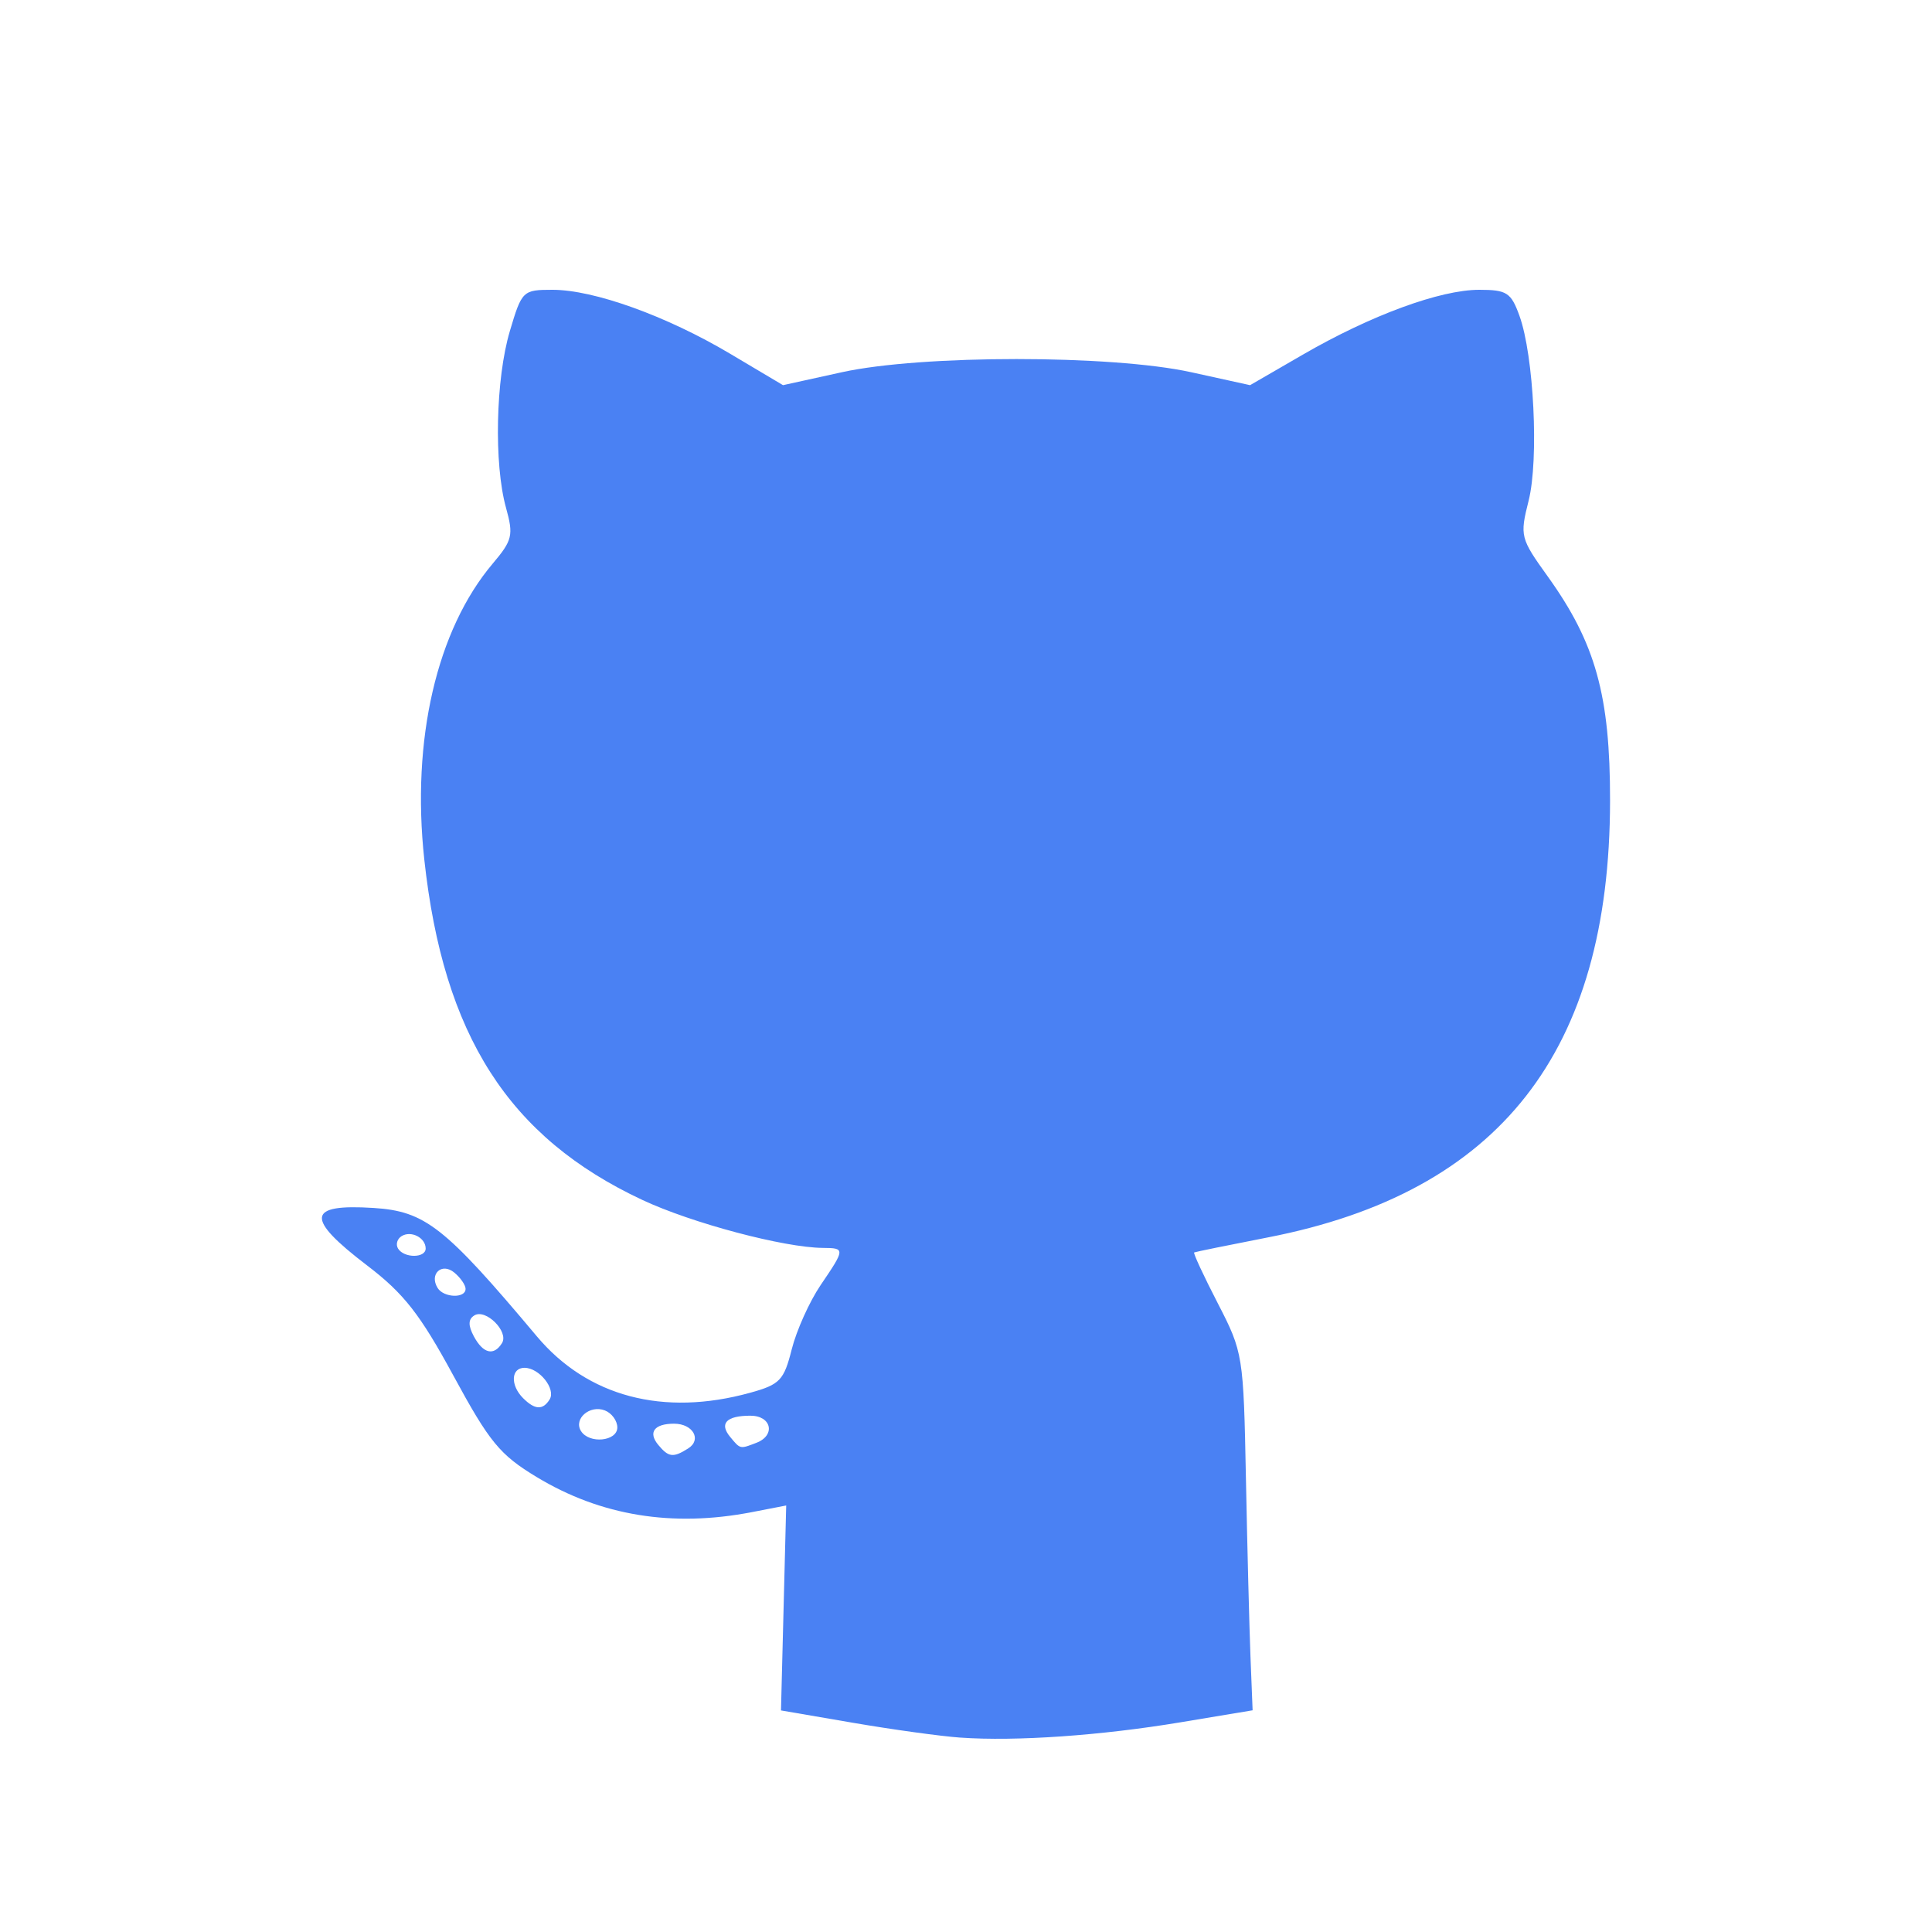
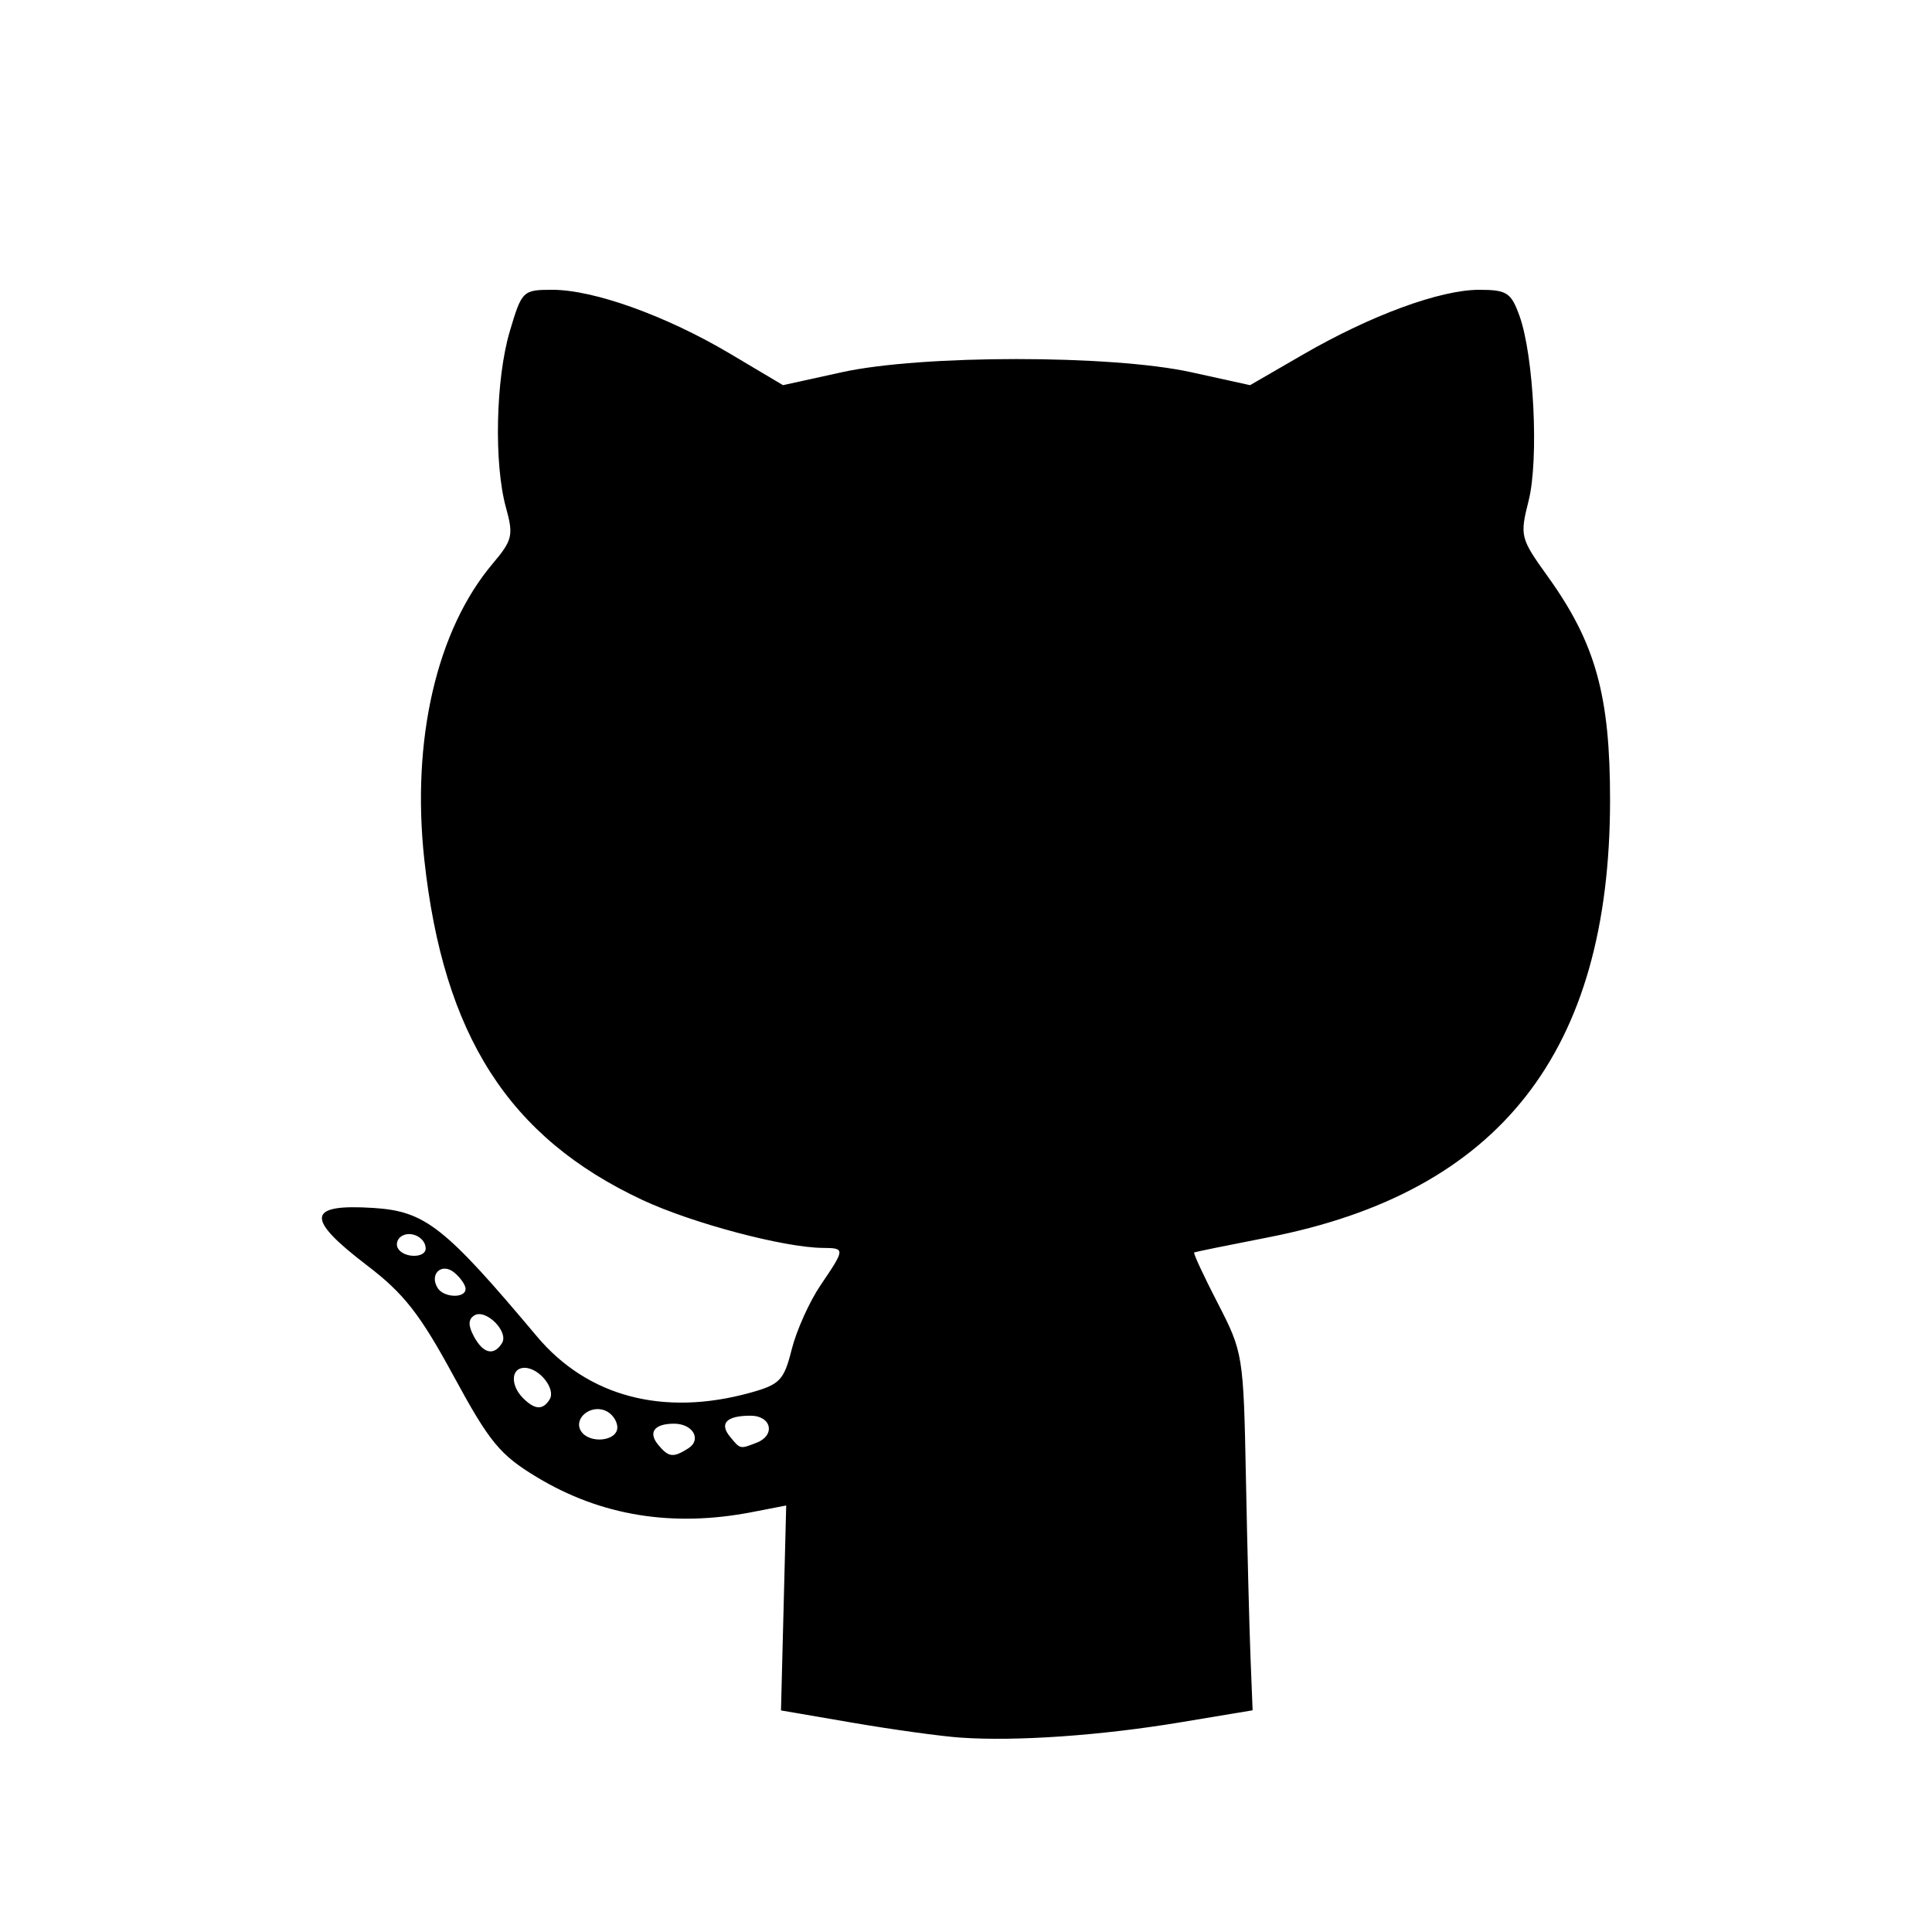
<svg xmlns="http://www.w3.org/2000/svg" version="1.1" id="svg2" width="80" height="80" viewBox="0 0 80 80">
  <defs id="defs6" />
-   <path style="fill:#1d62f0;fill-opacity:0.8;stroke-width:0.331" d="m 39.779,71.952 c -0.818,-0.057 -2.827,-0.335 -4.464,-0.616 l -2.976,-0.511 0.108,-4.243 0.108,-4.243 -1.431,0.277 c -3.278,0.633 -6.244,0.15 -8.895,-1.451 -1.531,-0.924 -1.957,-1.442 -3.451,-4.196 -1.386,-2.554 -2.054,-3.408 -3.578,-4.57 -2.572,-1.961 -2.503,-2.559 0.275,-2.38 2.132,0.138 2.942,0.775 6.755,5.316 2.098,2.498 5.235,3.328 8.829,2.337 1.235,-0.341 1.401,-0.514 1.725,-1.8 0.197,-0.783 0.735,-1.979 1.196,-2.658 1.02,-1.503 1.022,-1.534 0.094,-1.541 -1.61,-0.012 -5.424,-1.025 -7.474,-1.985 -5.536,-2.591 -8.239,-6.81 -9.031,-14.098 -0.539,-4.958 0.513,-9.507 2.833,-12.252 0.817,-0.967 0.867,-1.174 0.55,-2.315 C 20.448,19.204 20.524,15.689 21.111,13.713 21.608,12.039 21.648,12 22.877,12 c 1.717,0 4.715,1.079 7.352,2.645 l 2.194,1.304 2.438,-0.536 c 3.307,-0.727 11.157,-0.727 14.464,5.9e-5 l 2.438,0.536 2.191,-1.268 C 56.769,13.052 59.633,12 61.251,12 c 1.142,0 1.319,0.115 1.666,1.075 0.597,1.652 0.81,5.95 0.38,7.657 -0.368,1.462 -0.344,1.557 0.787,3.131 1.987,2.766 2.59,4.933 2.585,9.299 -0.011,10.387 -4.568,16.205 -14.16,18.075 -1.637,0.319 -3.014,0.6 -3.061,0.624 -0.047,0.024 0.393,0.971 0.978,2.105 1.046,2.028 1.065,2.147 1.165,7.244 0.056,2.85 0.141,6.178 0.189,7.396 l 0.088,2.214 -2.986,0.497 c -3.295,0.549 -6.819,0.795 -9.103,0.634 z M 28.497,59.976 c 0.573,-0.363 0.195,-1.024 -0.585,-1.024 -0.822,0 -1.087,0.357 -0.654,0.879 0.428,0.516 0.618,0.538 1.239,0.145 z m 2.824,-0.233 c 0.806,-0.309 0.626,-1.122 -0.248,-1.122 -0.995,0 -1.301,0.321 -0.838,0.879 0.425,0.512 0.4,0.507 1.087,0.243 z m -5.759,-0.636 c 0,-0.278 -0.233,-0.596 -0.518,-0.705 -0.622,-0.239 -1.3,0.346 -0.988,0.852 0.337,0.545 1.506,0.431 1.506,-0.147 z m -2.802,-1.161 c 0.267,-0.432 -0.431,-1.308 -1.041,-1.308 -0.561,0 -0.595,0.721 -0.059,1.256 0.488,0.488 0.821,0.504 1.1,0.052 z m -1.973,-2.332 c 0.292,-0.472 -0.674,-1.436 -1.146,-1.145 -0.256,0.158 -0.261,0.415 -0.02,0.866 0.384,0.717 0.83,0.823 1.166,0.279 z m -1.508,-2.242 c 0,-0.16 -0.21,-0.464 -0.467,-0.677 -0.518,-0.43 -1.048,0.059 -0.691,0.637 0.252,0.407 1.157,0.439 1.157,0.04 z m -1.653,-1.674 c 0,-0.446 -0.603,-0.756 -0.997,-0.512 -0.185,0.114 -0.25,0.346 -0.146,0.515 0.248,0.402 1.143,0.399 1.143,-0.003 z" id="path4487" />
+   <path style="fill:#000000;fill-opacity:1;stroke-width:0.331" d="m 39.779,71.952 c -0.818,-0.057 -2.827,-0.335 -4.464,-0.616 l -2.976,-0.511 0.108,-4.243 0.108,-4.243 -1.431,0.277 c -3.278,0.633 -6.244,0.15 -8.895,-1.451 -1.531,-0.924 -1.957,-1.442 -3.451,-4.196 -1.386,-2.554 -2.054,-3.408 -3.578,-4.57 -2.572,-1.961 -2.503,-2.559 0.275,-2.38 2.132,0.138 2.942,0.775 6.755,5.316 2.098,2.498 5.235,3.328 8.829,2.337 1.235,-0.341 1.401,-0.514 1.725,-1.8 0.197,-0.783 0.735,-1.979 1.196,-2.658 1.02,-1.503 1.022,-1.534 0.094,-1.541 -1.61,-0.012 -5.424,-1.025 -7.474,-1.985 -5.536,-2.591 -8.239,-6.81 -9.031,-14.098 -0.539,-4.958 0.513,-9.507 2.833,-12.252 0.817,-0.967 0.867,-1.174 0.55,-2.315 C 20.448,19.204 20.524,15.689 21.111,13.713 21.608,12.039 21.648,12 22.877,12 c 1.717,0 4.715,1.079 7.352,2.645 l 2.194,1.304 2.438,-0.536 c 3.307,-0.727 11.157,-0.727 14.464,5.9e-5 l 2.438,0.536 2.191,-1.268 C 56.769,13.052 59.633,12 61.251,12 c 1.142,0 1.319,0.115 1.666,1.075 0.597,1.652 0.81,5.95 0.38,7.657 -0.368,1.462 -0.344,1.557 0.787,3.131 1.987,2.766 2.59,4.933 2.585,9.299 -0.011,10.387 -4.568,16.205 -14.16,18.075 -1.637,0.319 -3.014,0.6 -3.061,0.624 -0.047,0.024 0.393,0.971 0.978,2.105 1.046,2.028 1.065,2.147 1.165,7.244 0.056,2.85 0.141,6.178 0.189,7.396 l 0.088,2.214 -2.986,0.497 c -3.295,0.549 -6.819,0.795 -9.103,0.634 z M 28.497,59.976 c 0.573,-0.363 0.195,-1.024 -0.585,-1.024 -0.822,0 -1.087,0.357 -0.654,0.879 0.428,0.516 0.618,0.538 1.239,0.145 z m 2.824,-0.233 c 0.806,-0.309 0.626,-1.122 -0.248,-1.122 -0.995,0 -1.301,0.321 -0.838,0.879 0.425,0.512 0.4,0.507 1.087,0.243 z m -5.759,-0.636 c 0,-0.278 -0.233,-0.596 -0.518,-0.705 -0.622,-0.239 -1.3,0.346 -0.988,0.852 0.337,0.545 1.506,0.431 1.506,-0.147 z m -2.802,-1.161 c 0.267,-0.432 -0.431,-1.308 -1.041,-1.308 -0.561,0 -0.595,0.721 -0.059,1.256 0.488,0.488 0.821,0.504 1.1,0.052 z m -1.973,-2.332 c 0.292,-0.472 -0.674,-1.436 -1.146,-1.145 -0.256,0.158 -0.261,0.415 -0.02,0.866 0.384,0.717 0.83,0.823 1.166,0.279 z m -1.508,-2.242 c 0,-0.16 -0.21,-0.464 -0.467,-0.677 -0.518,-0.43 -1.048,0.059 -0.691,0.637 0.252,0.407 1.157,0.439 1.157,0.04 z m -1.653,-1.674 c 0,-0.446 -0.603,-0.756 -0.997,-0.512 -0.185,0.114 -0.25,0.346 -0.146,0.515 0.248,0.402 1.143,0.399 1.143,-0.003 z" id="path4487" />
</svg>
